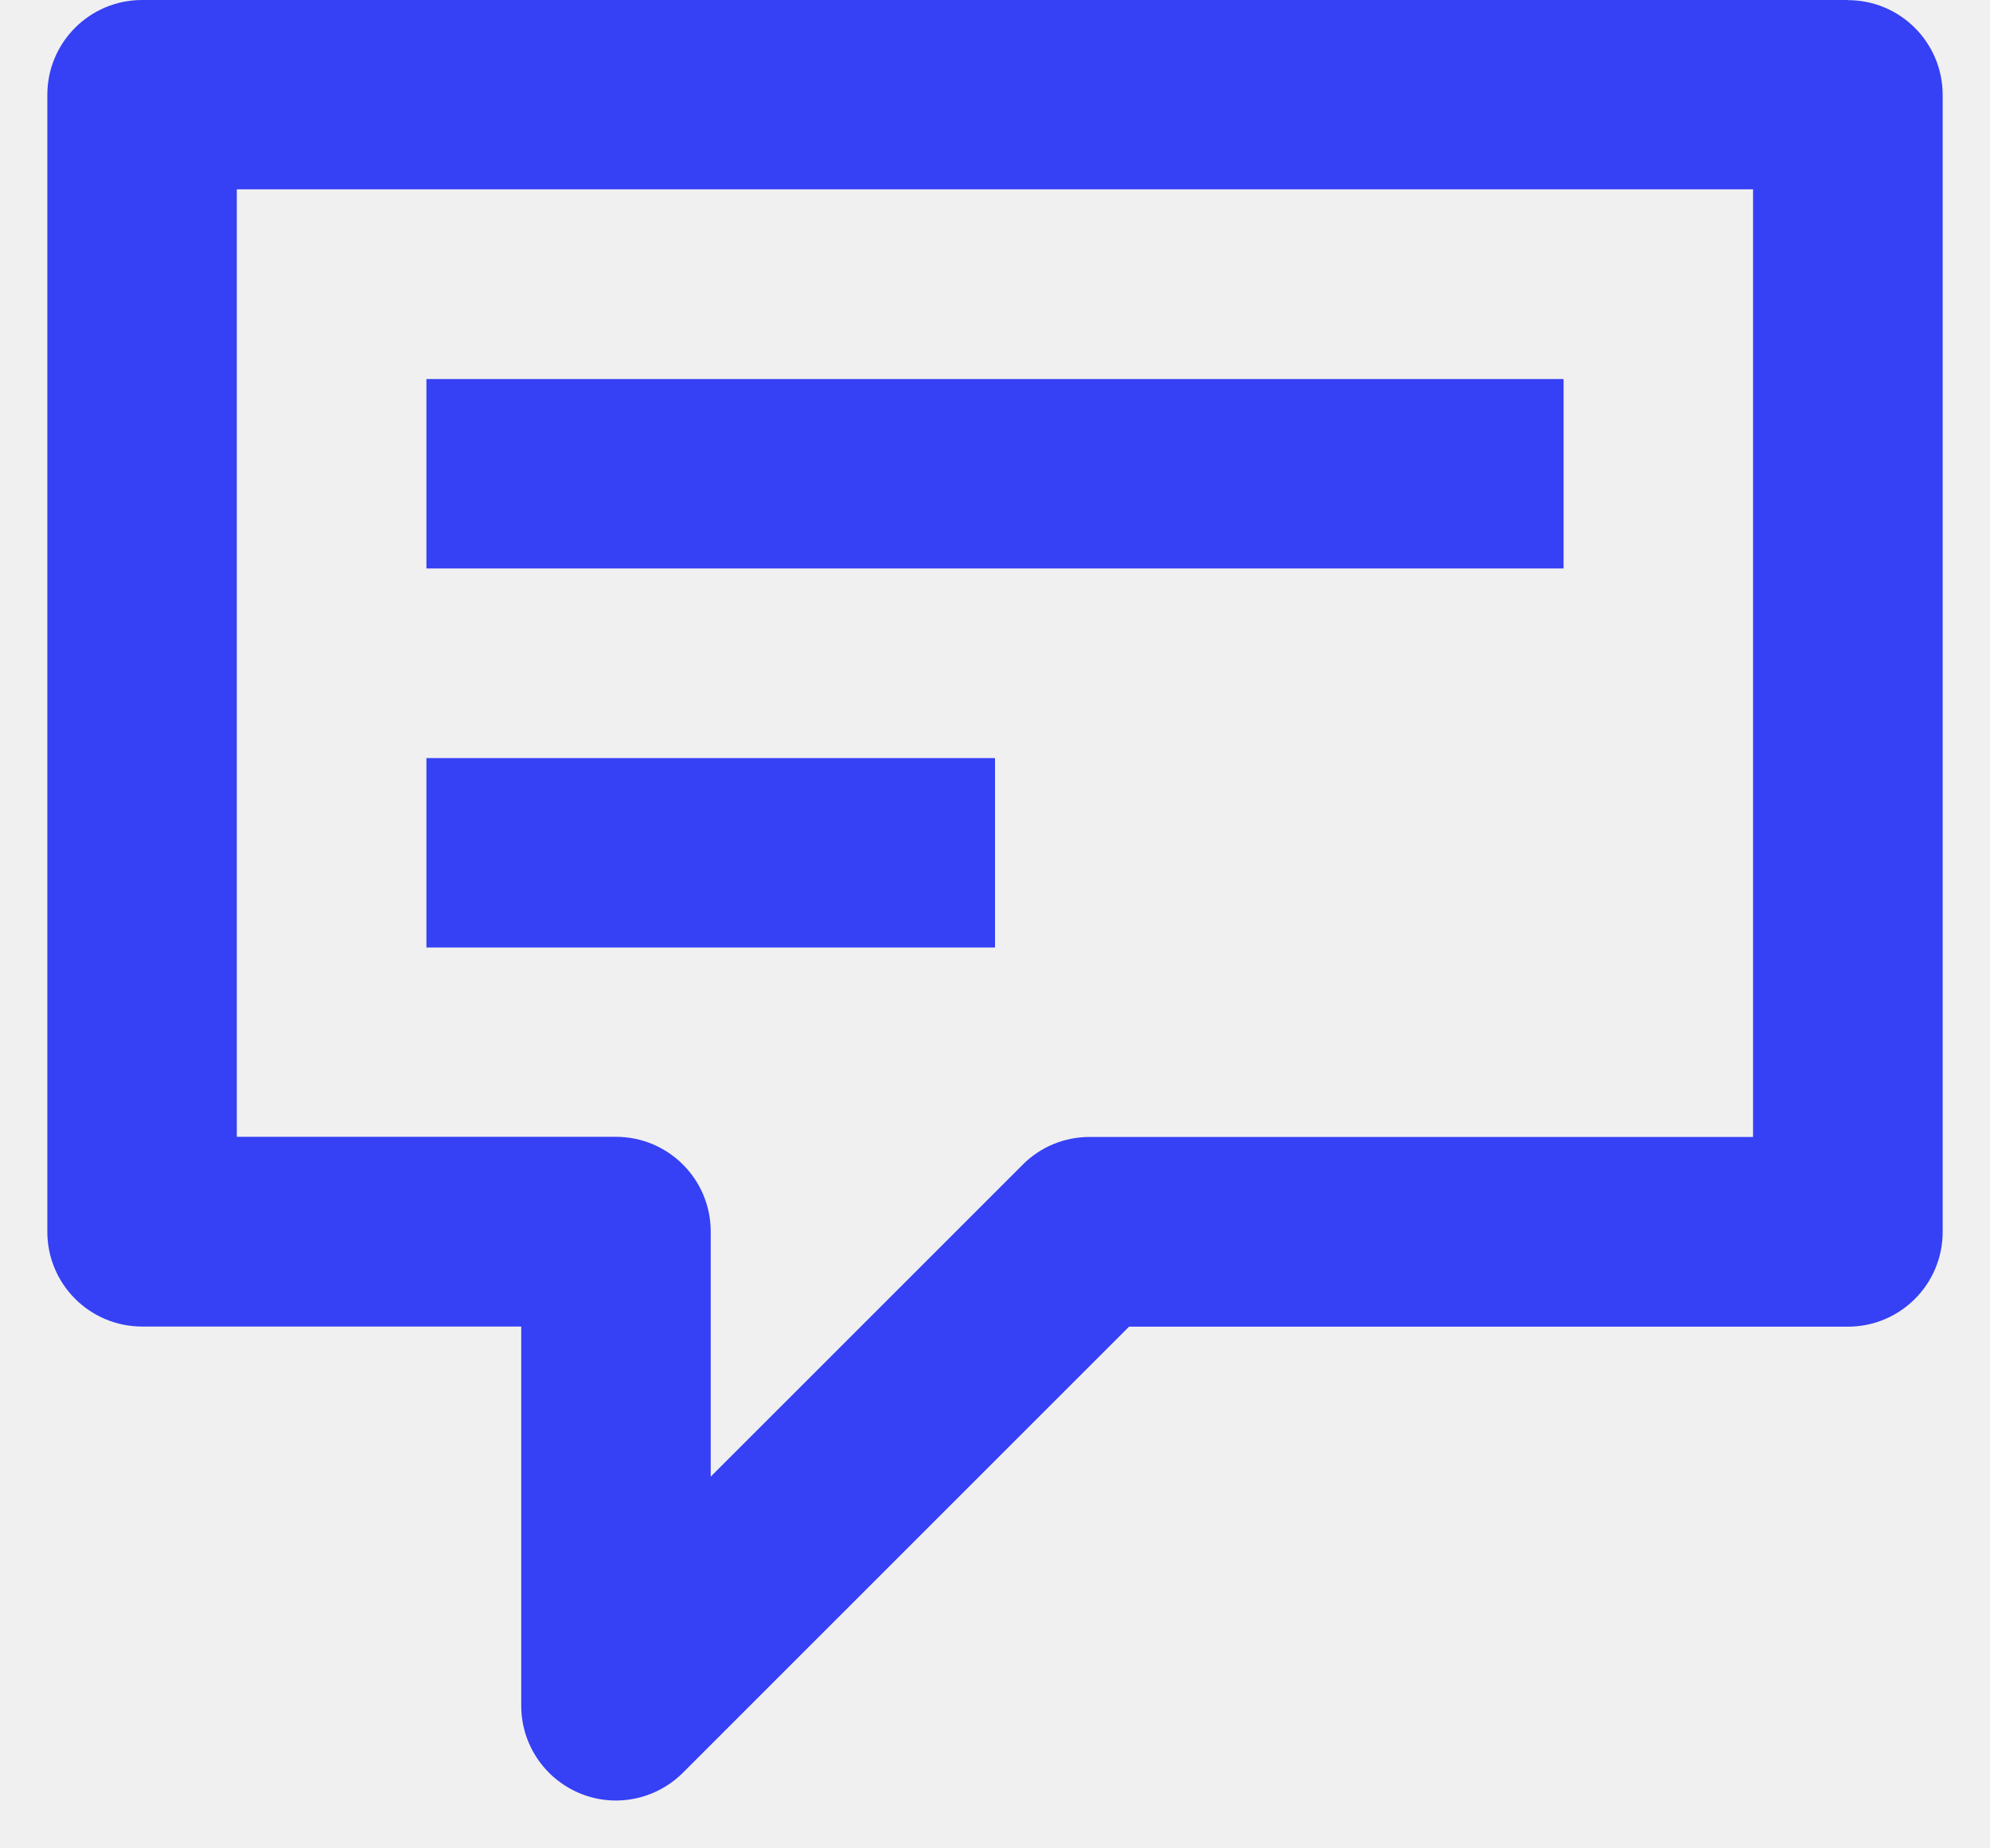
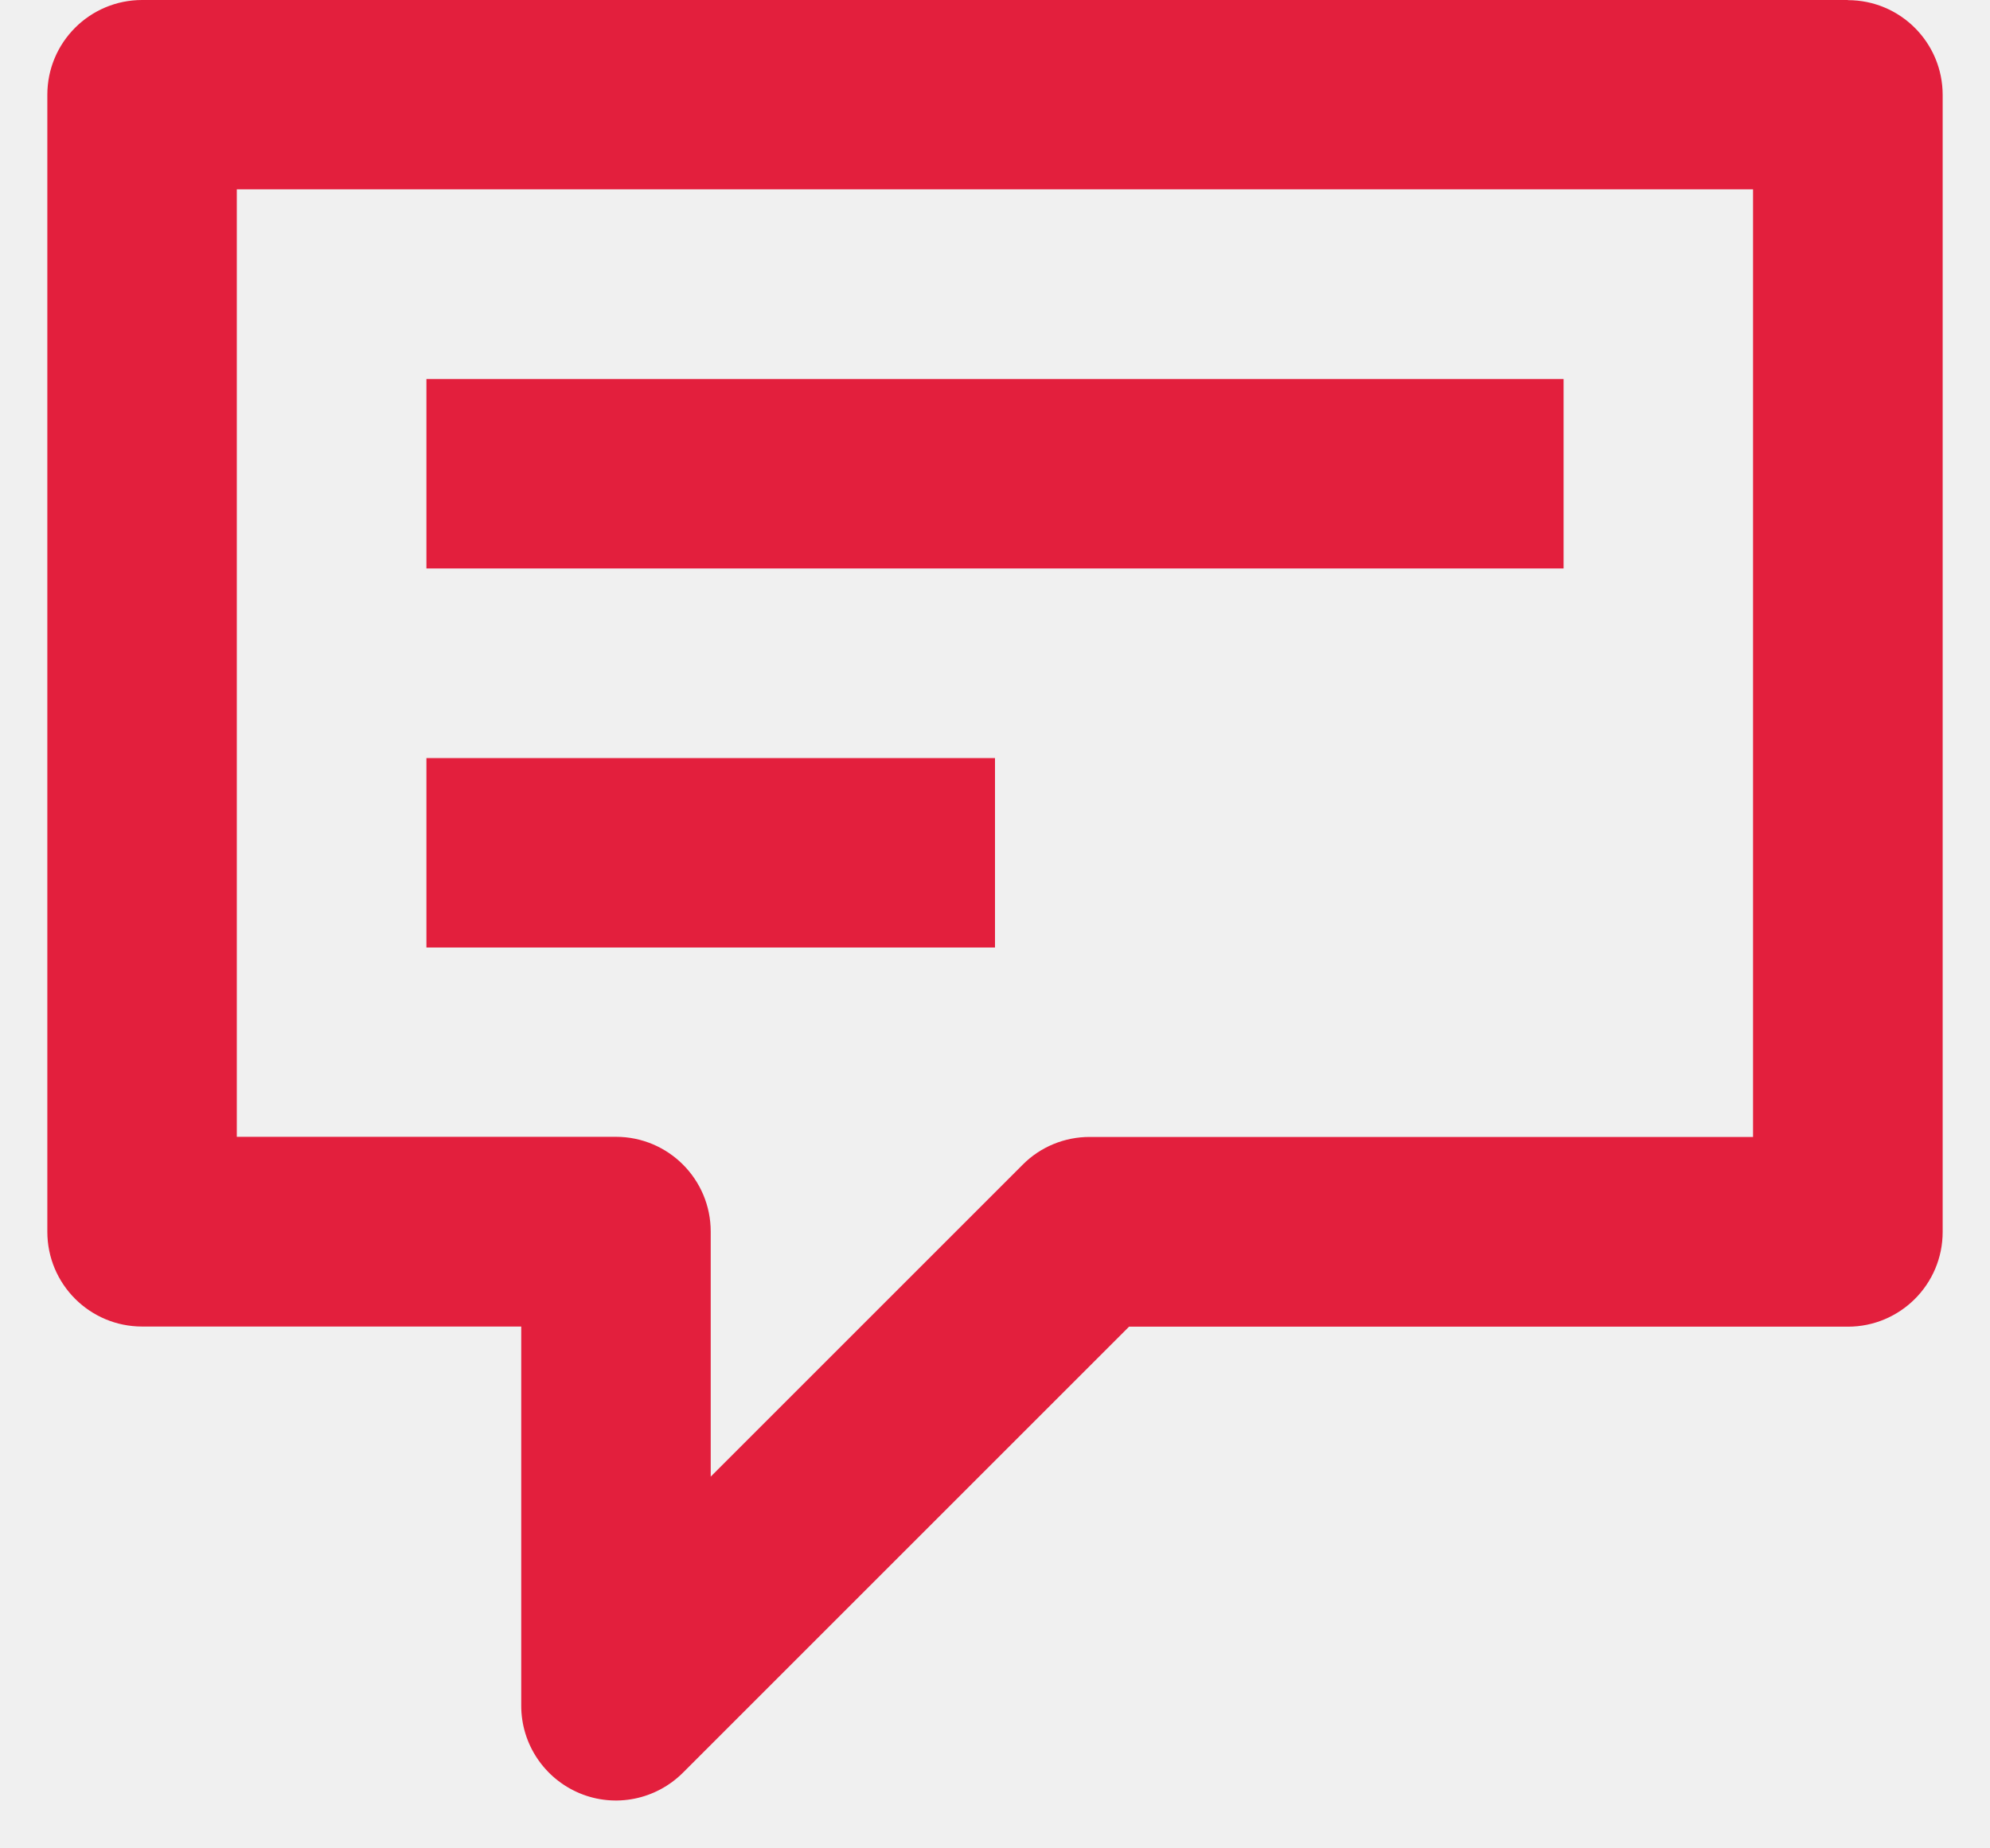
<svg xmlns="http://www.w3.org/2000/svg" xmlns:xlink="http://www.w3.org/1999/xlink" version="1.1" viewBox="0 0 14 13">
  <defs>
    <path id="a" d="m14 2h-12c-0.368 0-0.667 0.298-0.667 0.667v8c0 0.368 0.298 0.667 0.667 0.667h2.667v2.667c-5.9623e-4 0.27 0.162 0.513 0.411 0.617s0.536 0.046 0.727-0.145l3.138-3.138h5.057c0.368 0 0.667-0.298 0.667-0.667v-8c0-0.368-0.298-0.667-0.667-0.667zm-0.667 8h-4.667c-0.177-2.565e-4 -0.347 0.07-0.471 0.195l-2.195 2.195v-1.724c0-0.368-0.298-0.667-0.667-0.667h-2.667v-6.667h10.667v6.667zm-9.333-5.333h8v1.333h-8v-1.333zm0 2.667h4v1.333h-4v-1.333z" />
  </defs>
  <g fill="none" fill-rule="evenodd">
    <g transform="translate(-142 -518)">
      <g transform="translate(141 512)">
        <g transform="translate(0 4)">
          <mask fill="white">
            <use xlink:href="#a" />
          </mask>
-           <use fill="#3640F5" fill-rule="evenodd" xlink:href="#a" />
+           <use fill="#e31f3d" fill-rule="evenodd" xlink:href="#a" />
        </g>
      </g>
    </g>
  </g>
</svg>
